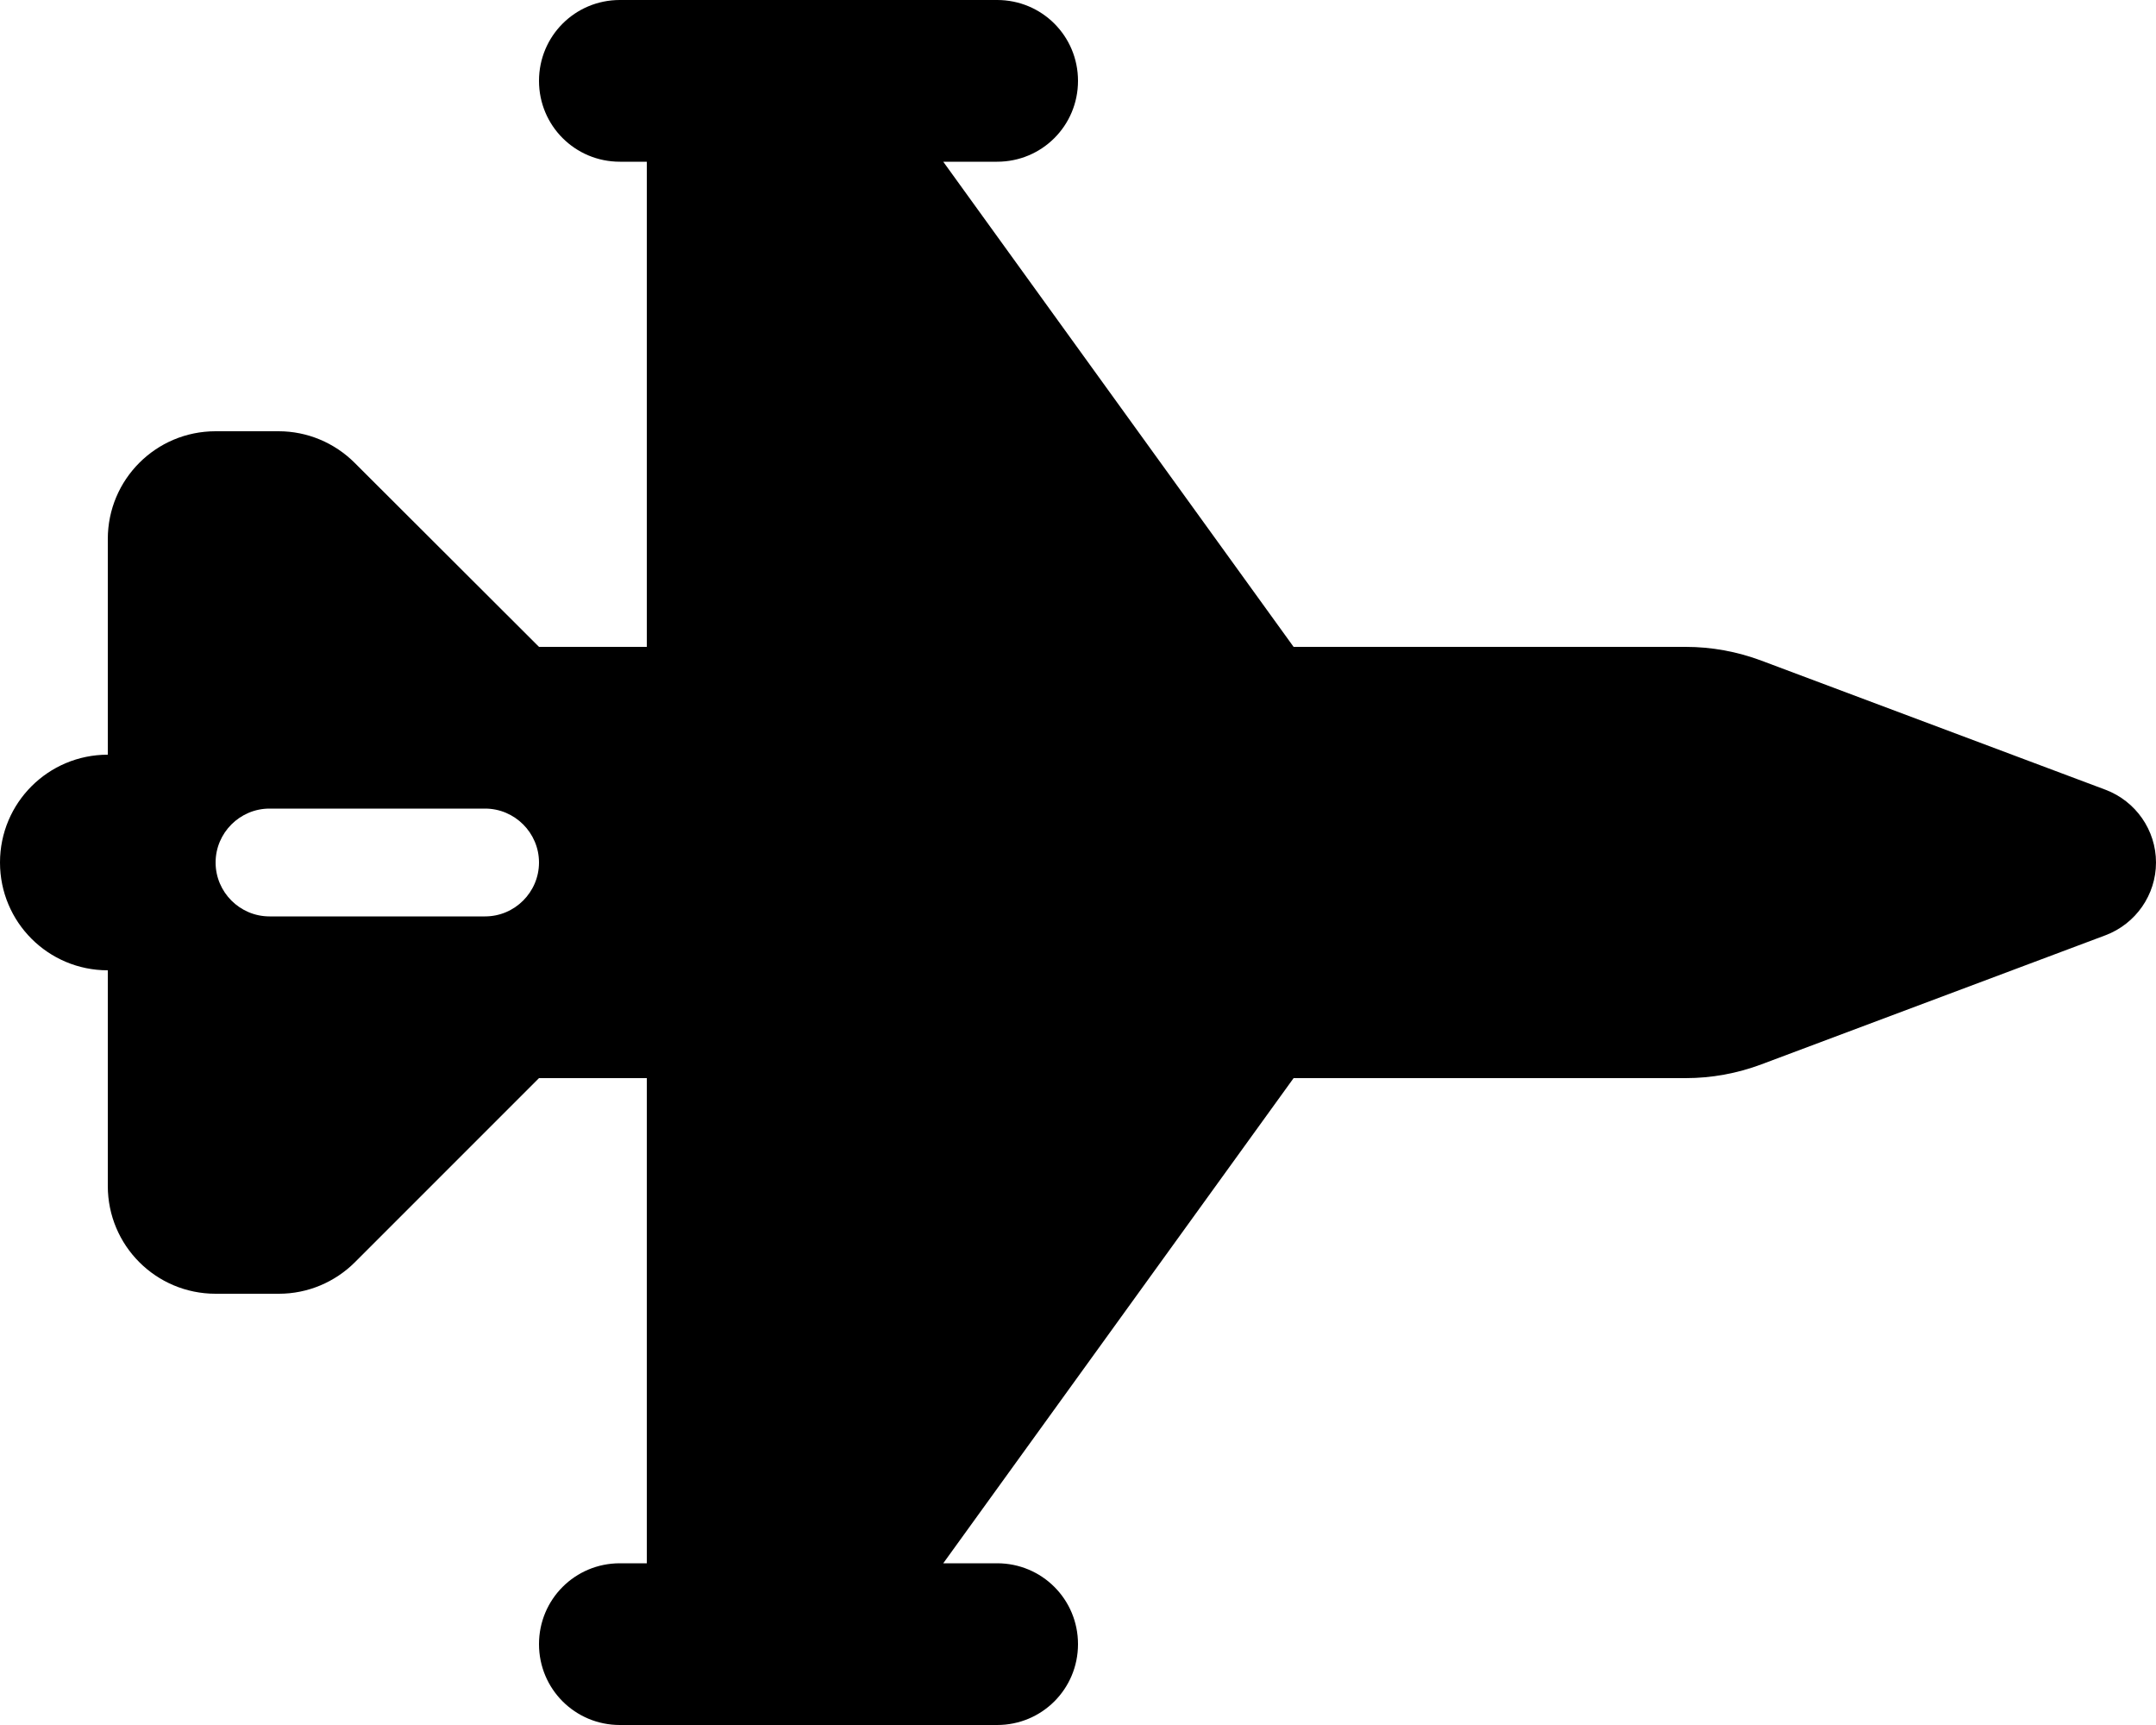
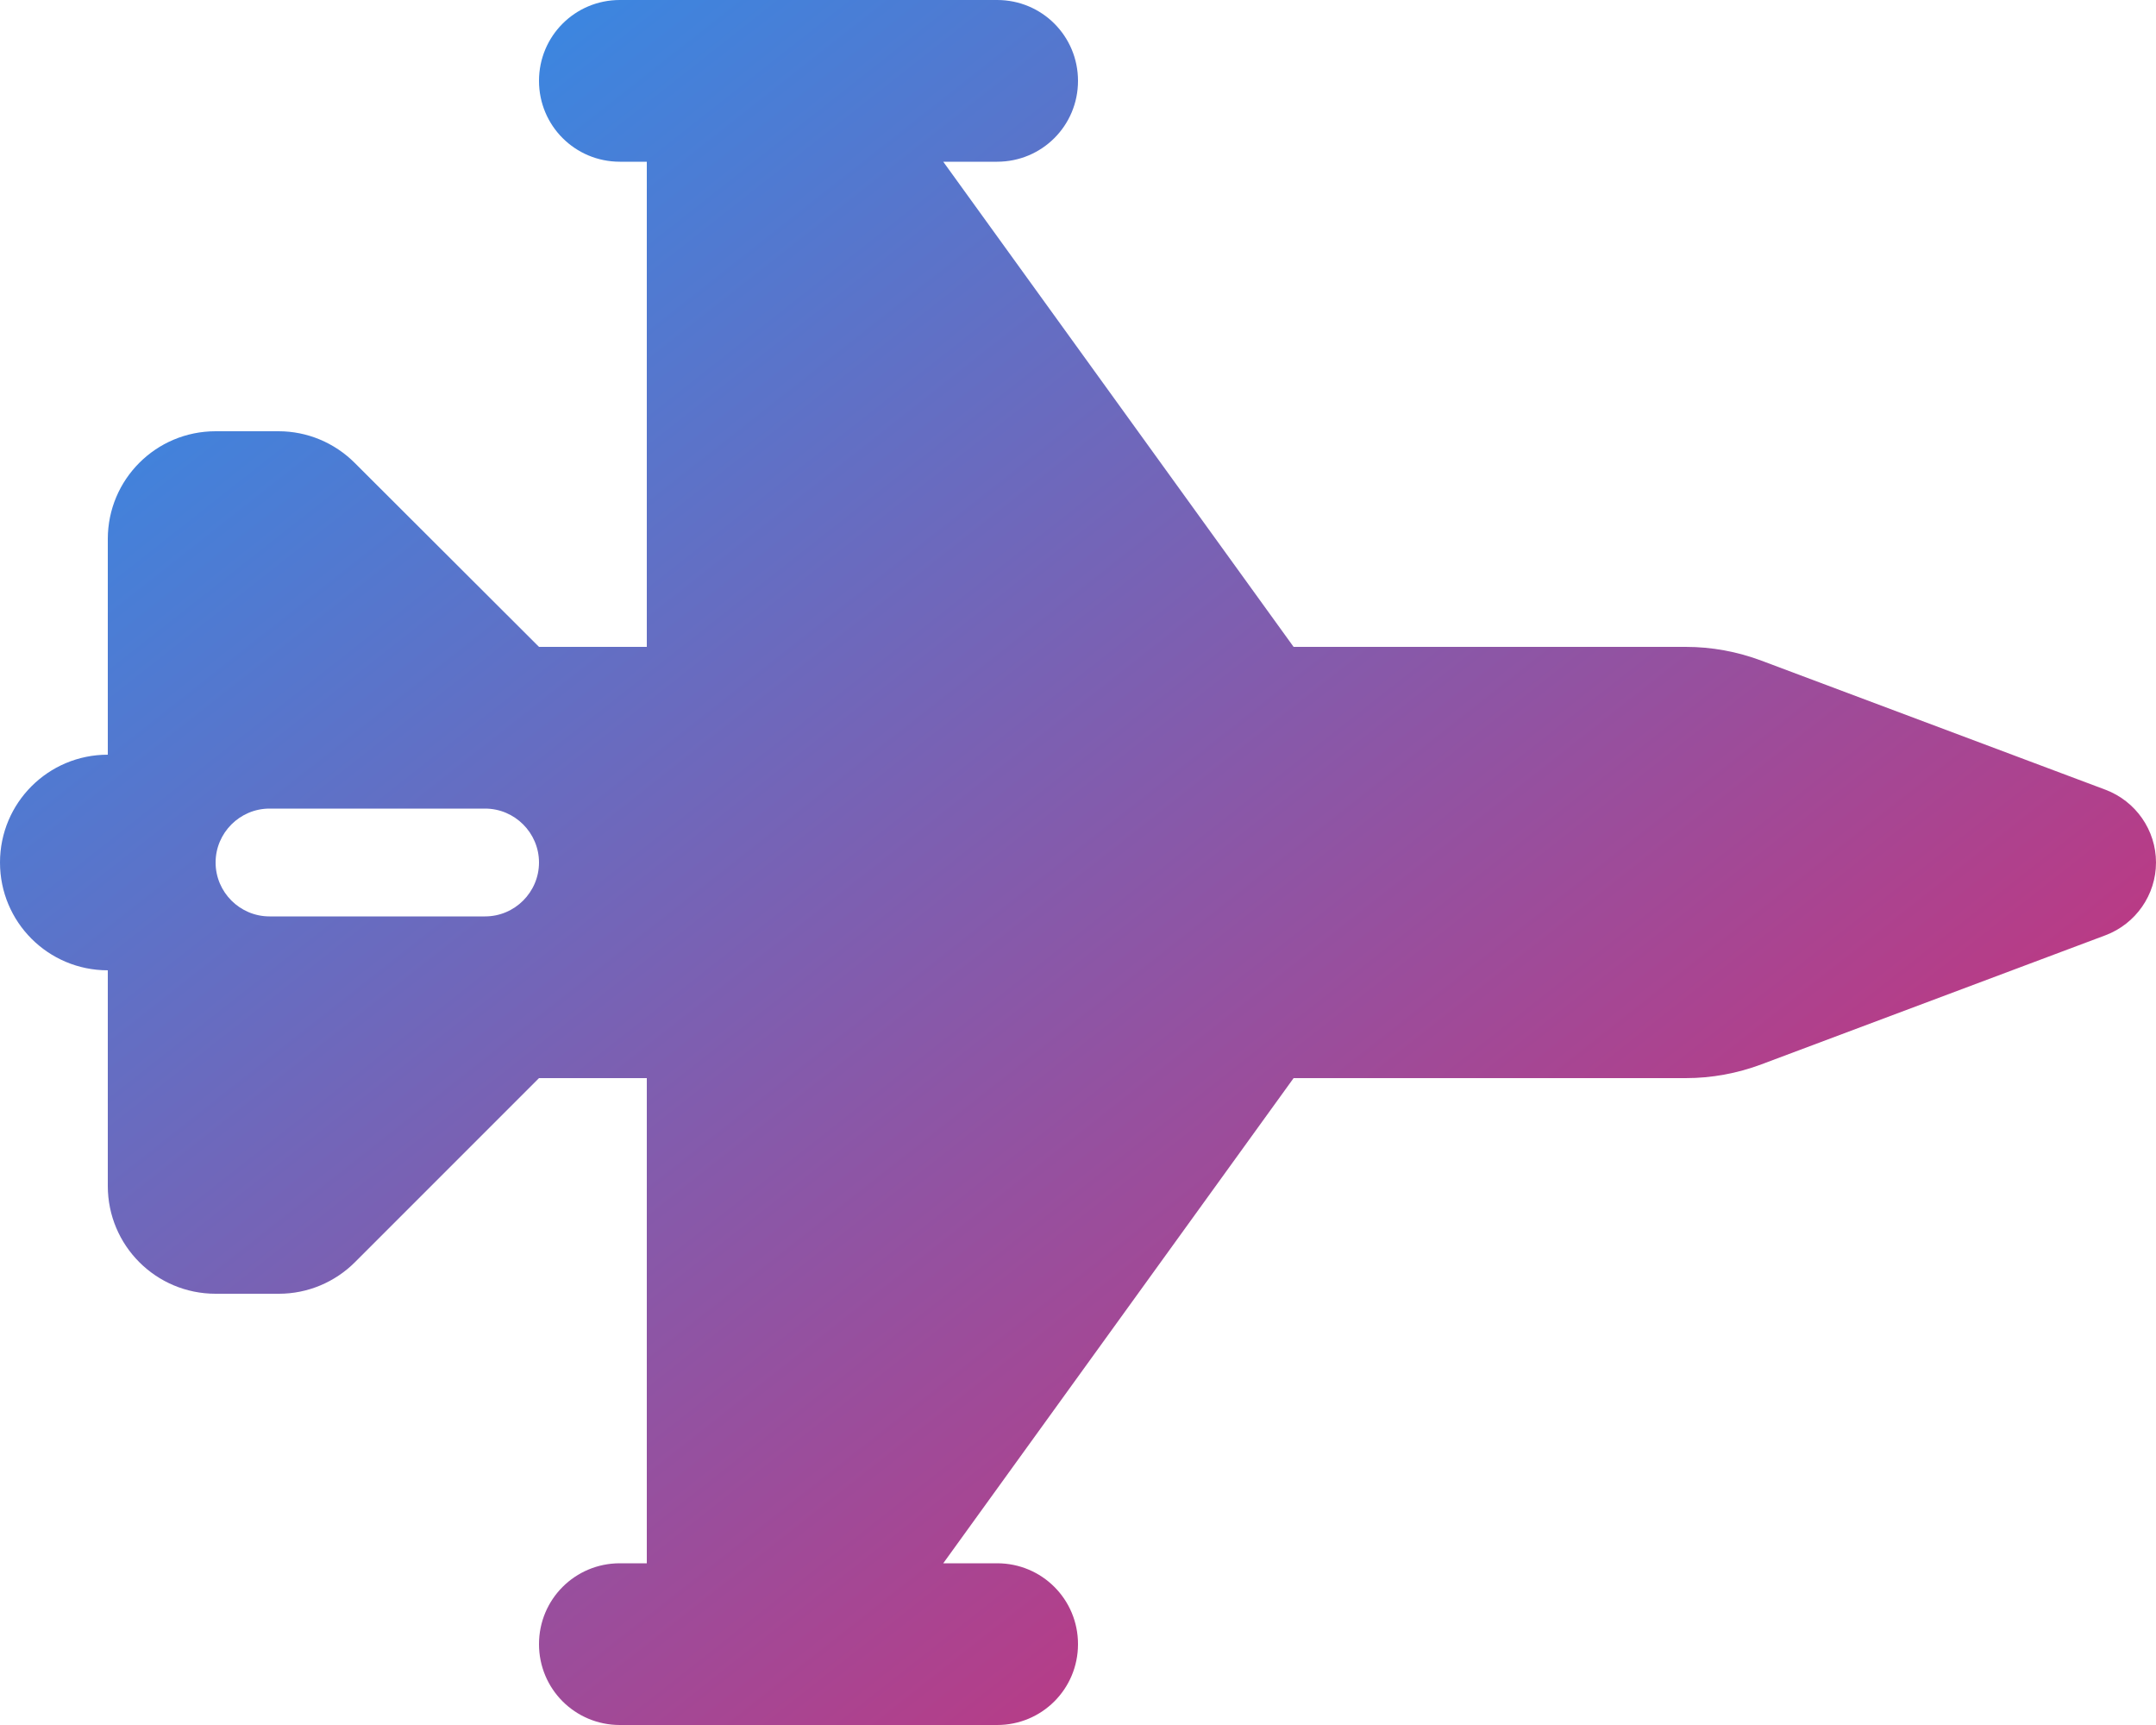
<svg xmlns="http://www.w3.org/2000/svg" viewBox="0 0 640 512">
-   <path d="M160 24c0-13.3 10.7-24 24-24H296c13.3 0 24 10.7 24 24s-10.7 24-24 24H280L384 192H500.4c7.7 0 15.3 1.4 22.5 4.1L625 234.4c9 3.4 15 12 15 21.6s-6 18.2-15 21.6L522.9 315.9c-7.2 2.7-14.8 4.1-22.5 4.1H384L280 464h16c13.3 0 24 10.7 24 24s-10.7 24-24 24H184c-13.3 0-24-10.7-24-24s10.7-24 24-24h8V320H160l-54.6 54.6c-6 6-14.1 9.4-22.6 9.4H64c-17.7 0-32-14.3-32-32V288c-17.7 0-32-14.3-32-32s14.3-32 32-32V160c0-17.7 14.3-32 32-32H82.7c8.5 0 16.6 3.4 22.6 9.4L160 192h32V48h-8c-13.3 0-24-10.7-24-24zM80 240c-8.8 0-16 7.2-16 16s7.2 16 16 16h64c8.8 0 16-7.2 16-16s-7.2-16-16-16H80z" />
+   <defs>
+     <linearGradient id="gradient" x1="0%" y1="0%" x2="100%" y2="100%">
+       <stop offset="0%" style="stop-color:#2196f3;stop-opacity:1" />
+       <stop offset="100%" style="stop-color:#e91e63;stop-opacity:1" />
+     </linearGradient>
+   </defs>
+   <path fill="url(#gradient)" d="M160 24c0-13.3 10.7-24 24-24H296c13.3 0 24 10.7 24 24s-10.7 24-24 24H280L384 192H500.4c7.7 0 15.3 1.4 22.5 4.1L625 234.4c9 3.4 15 12 15 21.6s-6 18.2-15 21.6L522.9 315.9c-7.2 2.7-14.8 4.1-22.5 4.1H384L280 464h16c13.3 0 24 10.7 24 24s-10.7 24-24 24H184c-13.3 0-24-10.7-24-24s10.7-24 24-24h8V320H160l-54.6 54.6c-6 6-14.1 9.4-22.6 9.4H64c-17.7 0-32-14.3-32-32V288c-17.7 0-32-14.3-32-32s14.3-32 32-32V160c0-17.7 14.3-32 32-32H82.7c8.5 0 16.6 3.4 22.6 9.4L160 192h32V48h-8c-13.3 0-24-10.7-24-24zM80 240c-8.8 0-16 7.2-16 16s7.2 16 16 16h64c8.8 0 16-7.2 16-16s-7.2-16-16-16H80z" />
</svg>
